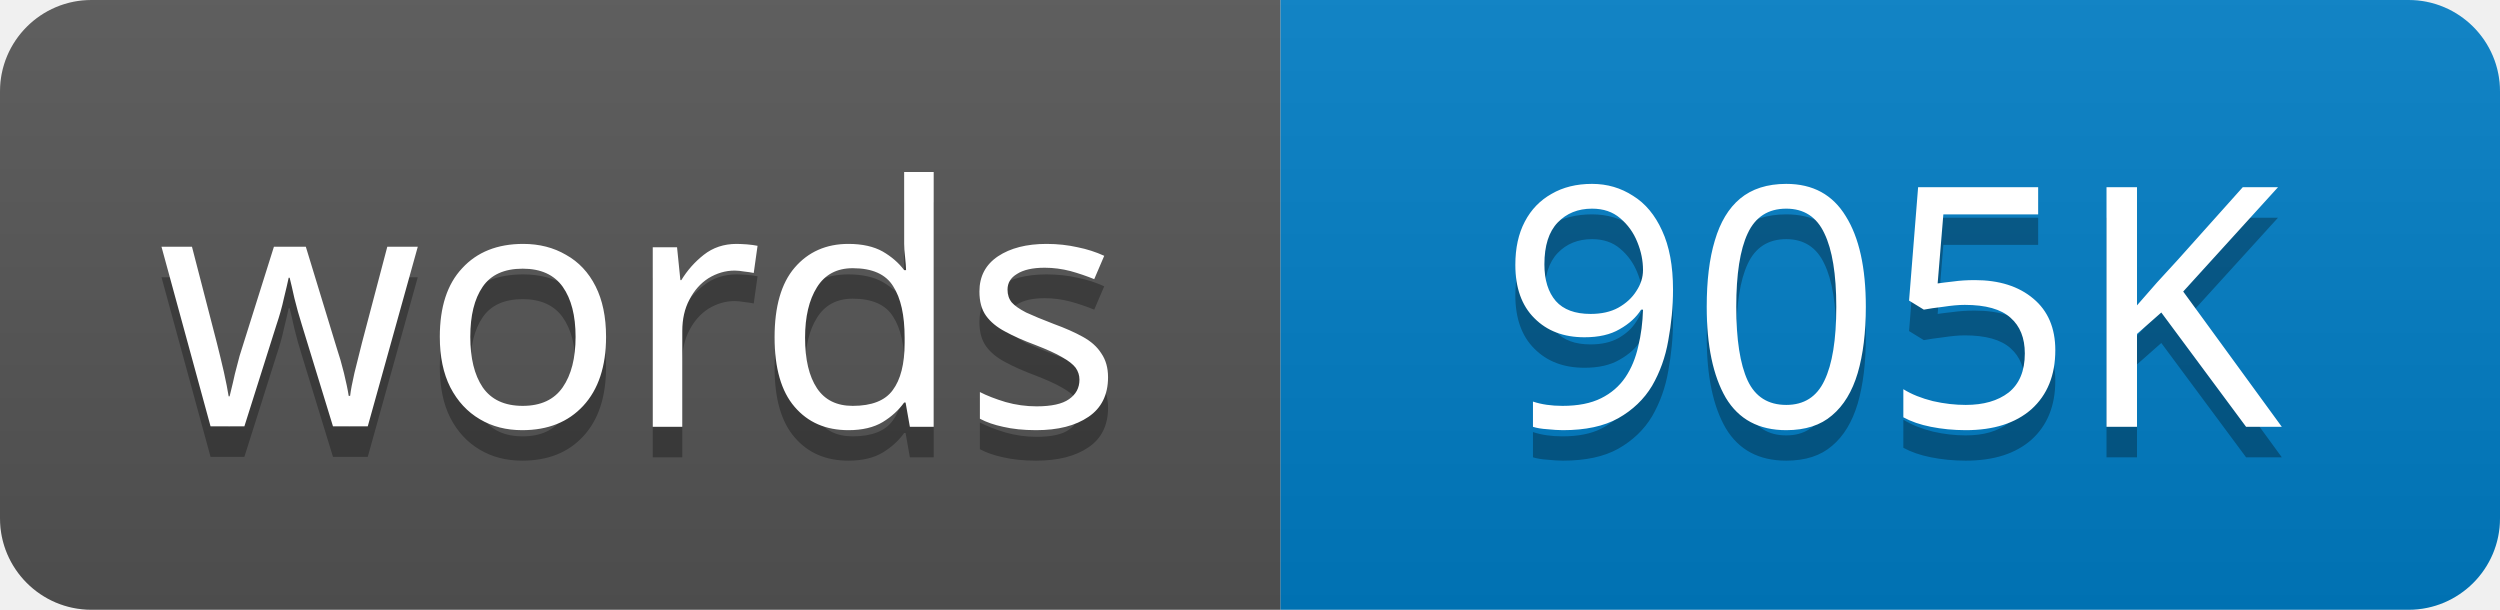
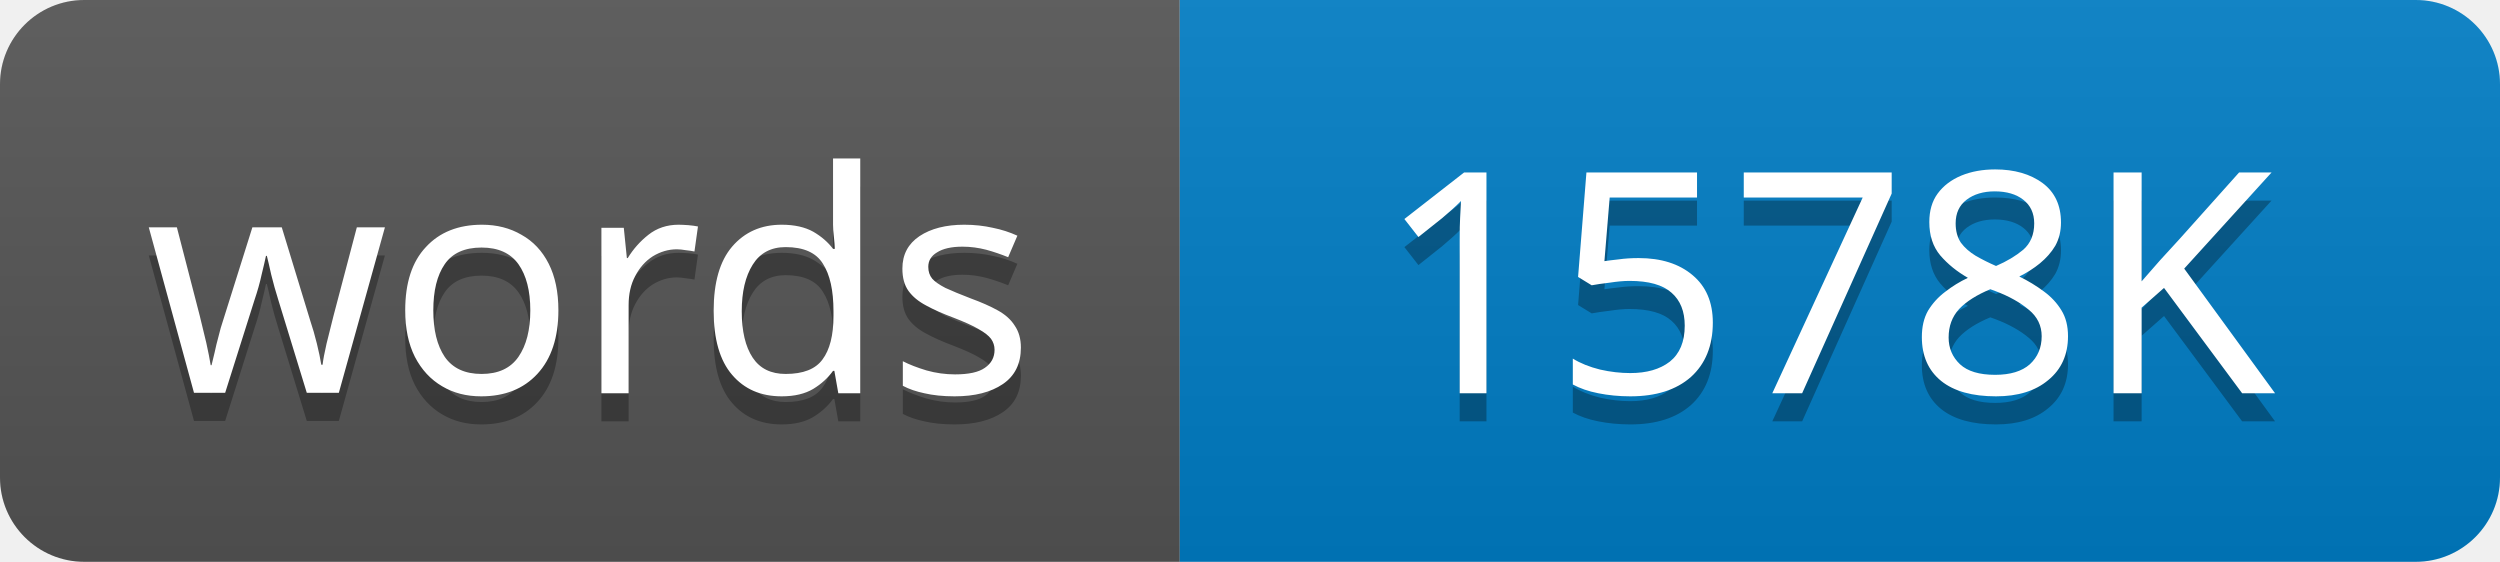
- <svg xmlns="http://www.w3.org/2000/svg" width="82" height="20">
+ <svg xmlns="http://www.w3.org/2000/svg" width="89" height="20">
  <linearGradient id="s" x2="0" y2="100%">
    <stop offset="0" stop-color="#bbb" stop-opacity=".1" />
    <stop offset="1" stop-opacity=".1" />
  </linearGradient>
  <clipPath id="r">
-     <rect width="82" height="20" rx="3" />
+     <rect width="89" height="20" rx="3" />
  </clipPath>
  <g clip-path="url(#r)">
    <rect width="42" height="20" fill="#555" />
-     <rect x="42" width="40" height="20" fill="#007ec6" />
-     <rect width="82" height="20" fill="url(#s)" />
+     <rect x="42" width="47" height="20" fill="#007ec6" />
+     <rect width="89" height="20" fill="url(#s)" />
  </g>
  <g fill="#fff" text-anchor="middle" font-family="Verdana,Geneva,sans-serif" font-size="11">
    <text x="21" y="15" fill="#010101" fill-opacity=".3">words</text>
    <text x="21" y="14">words</text>
-     <text x="62" y="15" fill="#010101" fill-opacity=".3">905K</text>
-     <text x="62" y="14">905K</text>
+     <text x="65" y="15" fill="#010101" fill-opacity=".3">1578K</text>
+     <text x="65" y="14">1578K</text>
  </g>
</svg>
